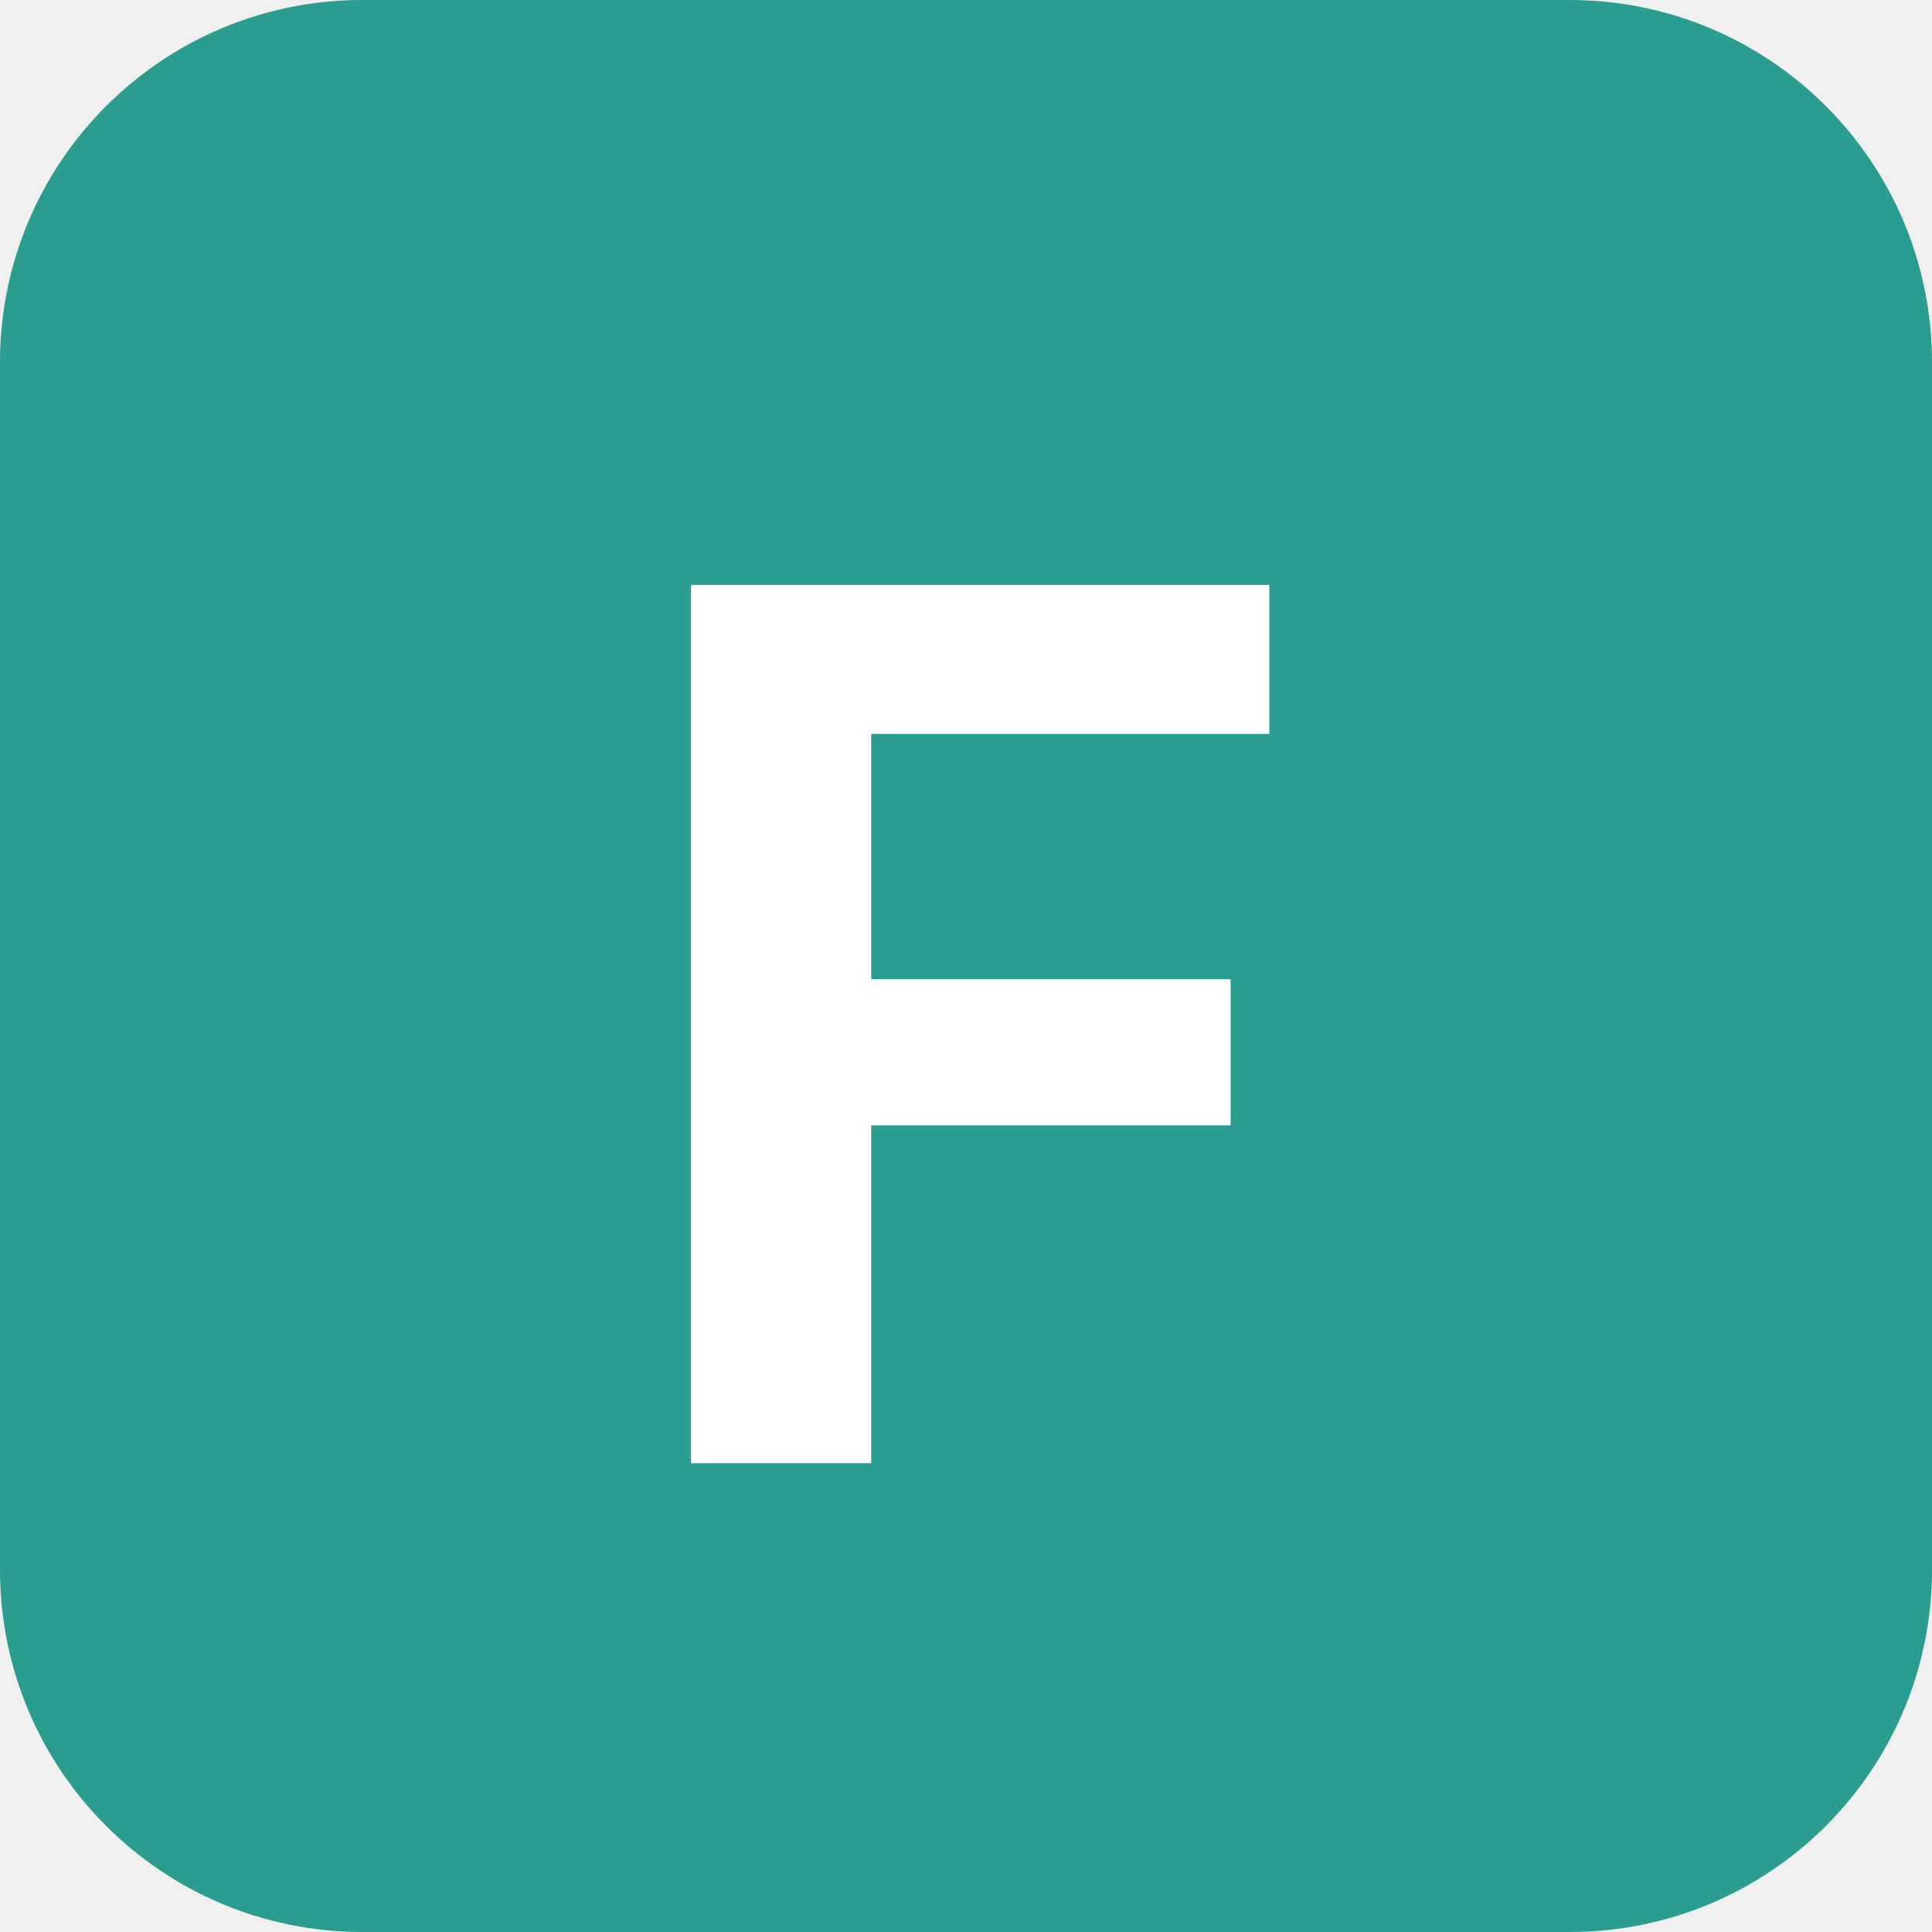
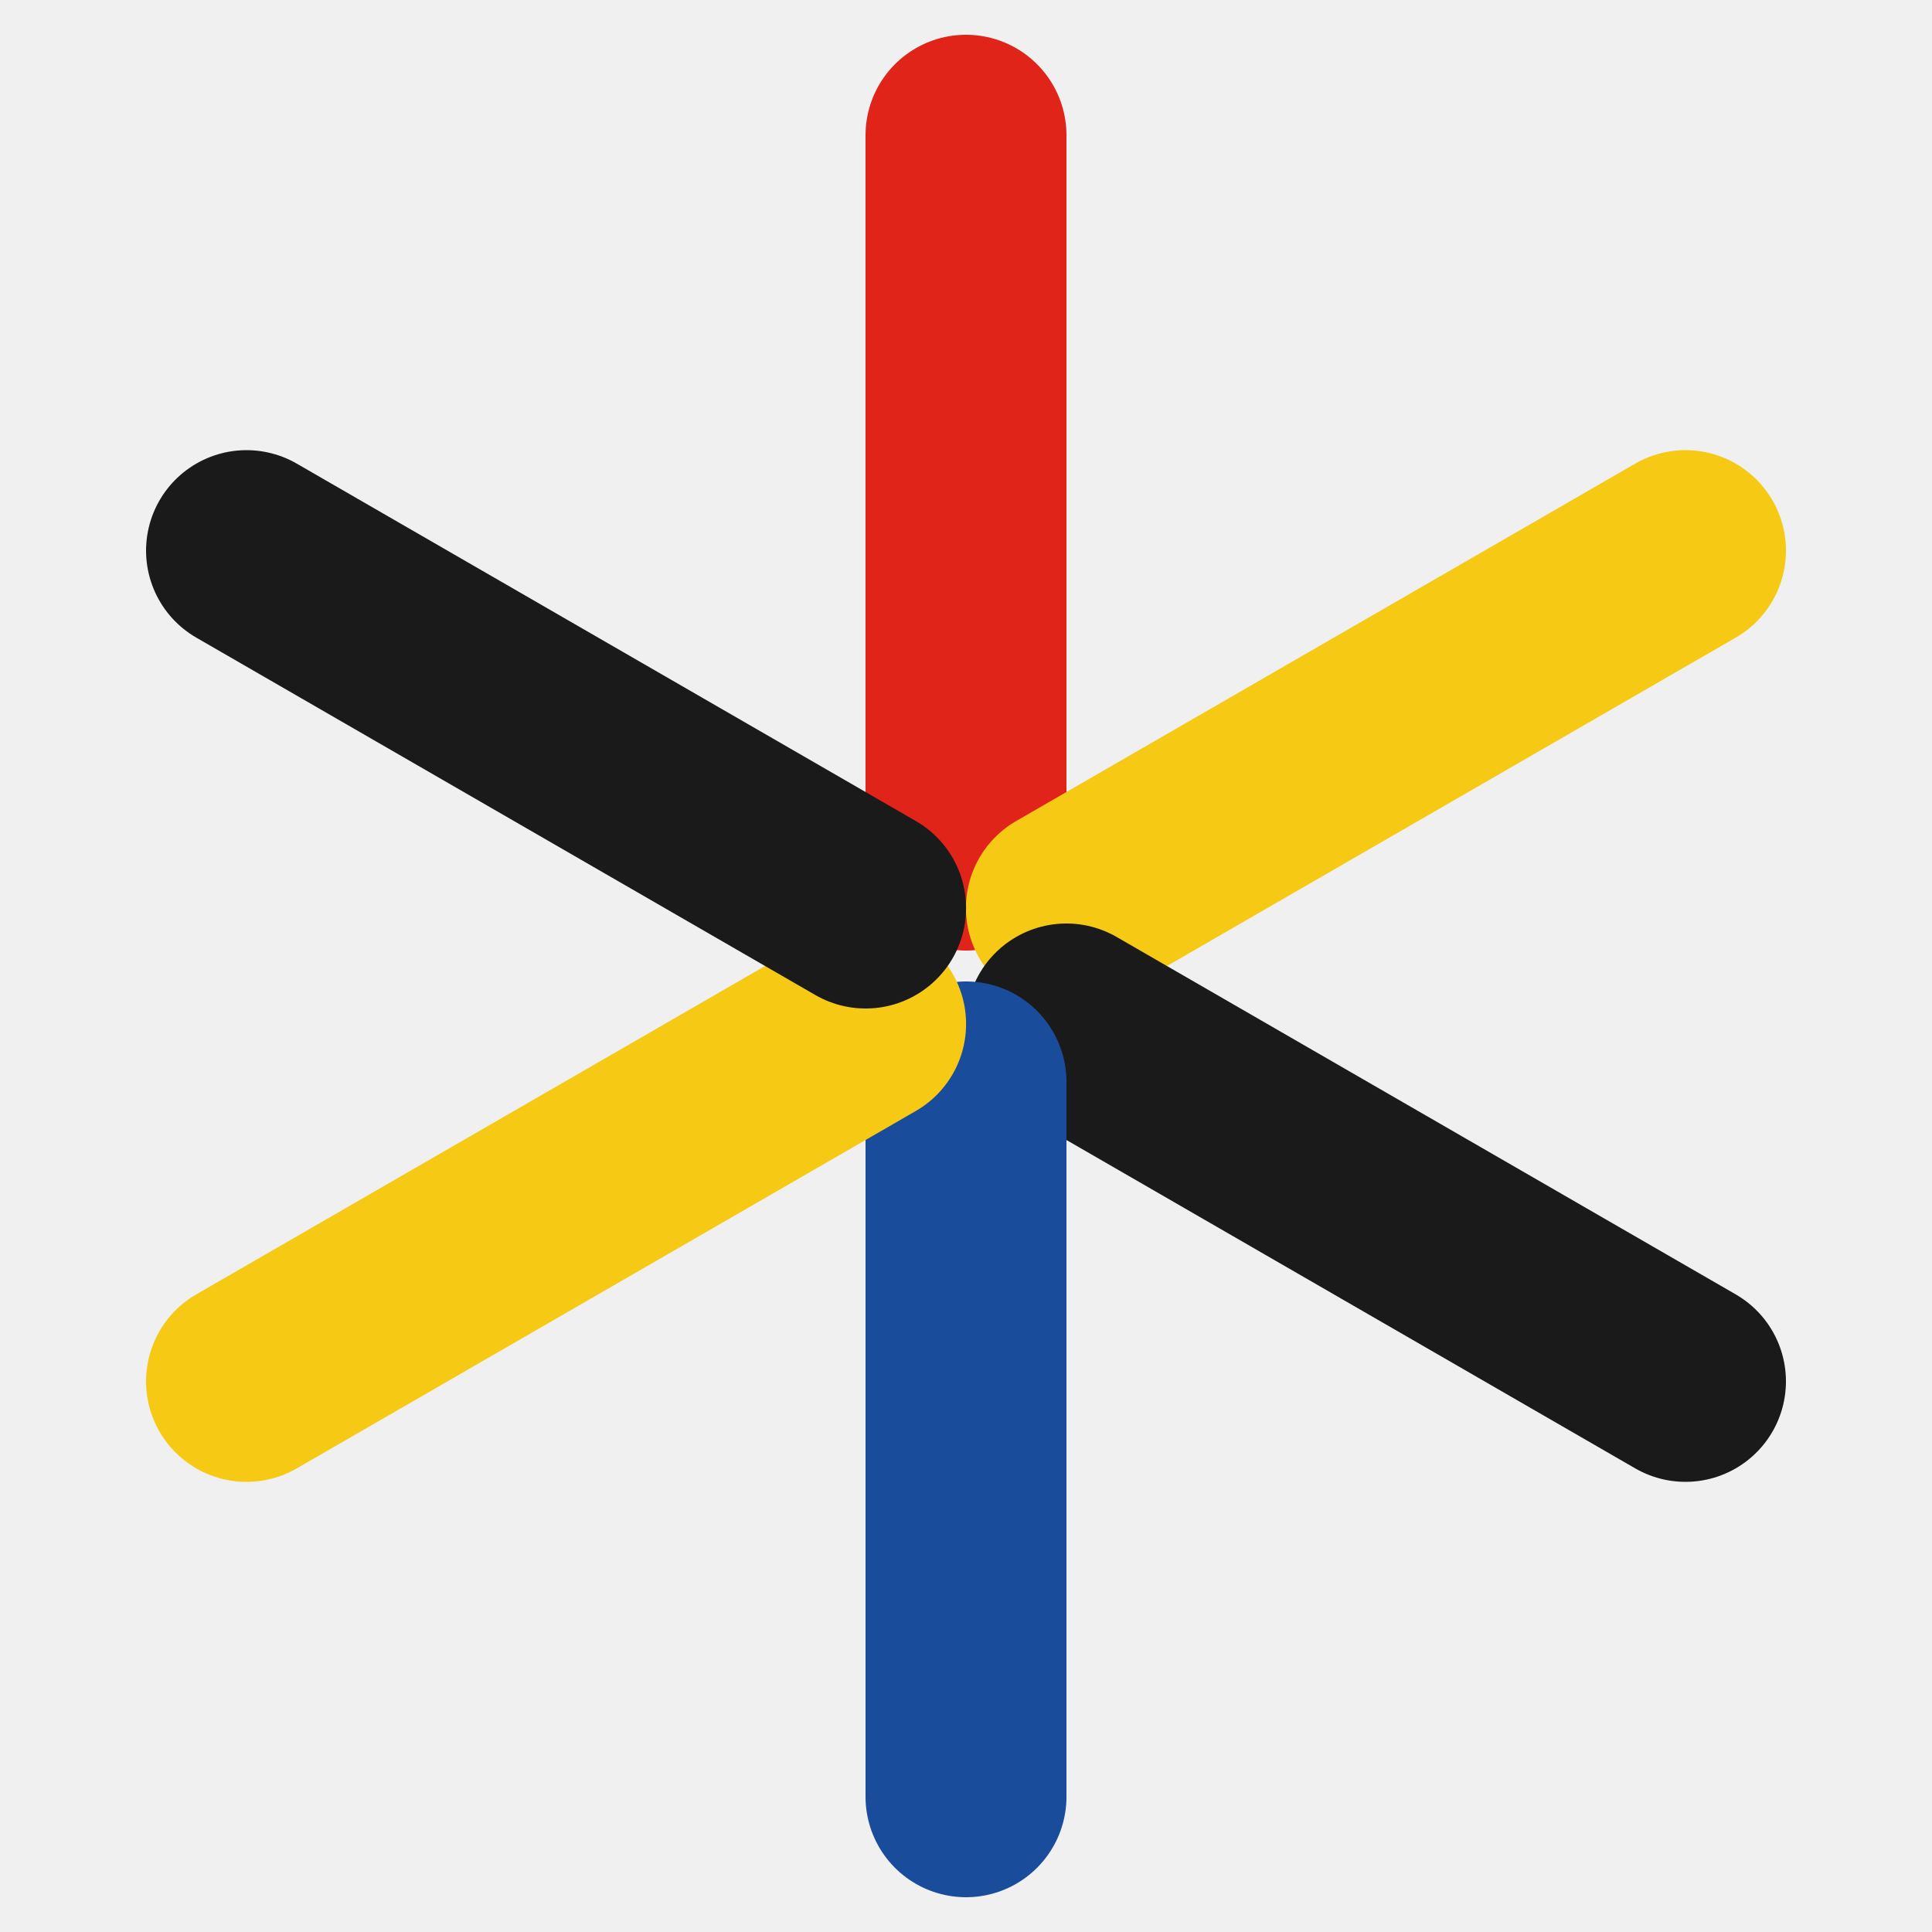
- <svg xmlns="http://www.w3.org/2000/svg" viewBox="0 0 32 32">
-   <rect width="32" height="32" rx="6" fill="#2A9D8F" />
-   <text x="50%" y="53%" dominant-baseline="central" text-anchor="middle" font-family="Inter, -apple-system, BlinkMacSystemFont, sans-serif" font-weight="700" font-size="20" fill="#fff">F</text>
+ <svg xmlns="http://www.w3.org/2000/svg" width="500" height="500" viewBox="0 0 500 500" fill="none" role="img" aria-label="Fikua">
+   <g>
+     <line x1="250.00" y1="220.00" x2="250.00" y2="35.00" stroke="#E1241A" stroke-width="52" stroke-linecap="round" />
+     <line x1="275.98" y1="235.00" x2="436.20" y2="142.50" stroke="#F6C915" stroke-width="52" stroke-linecap="round" />
+     <line x1="275.98" y1="265.00" x2="436.20" y2="357.50" stroke="#1A1A1A" stroke-width="52" stroke-linecap="round" />
+     <line x1="250.00" y1="280.00" x2="250.00" y2="465.00" stroke="#1A4C9C" stroke-width="52" stroke-linecap="round" />
+     <line x1="224.02" y1="265.00" x2="63.80" y2="357.50" stroke="#F6C915" stroke-width="52" stroke-linecap="round" />
+     <line x1="224.02" y1="235.00" x2="63.80" y2="142.50" stroke="#1A1A1A" stroke-width="52" stroke-linecap="round" />
+   </g>
</svg>
